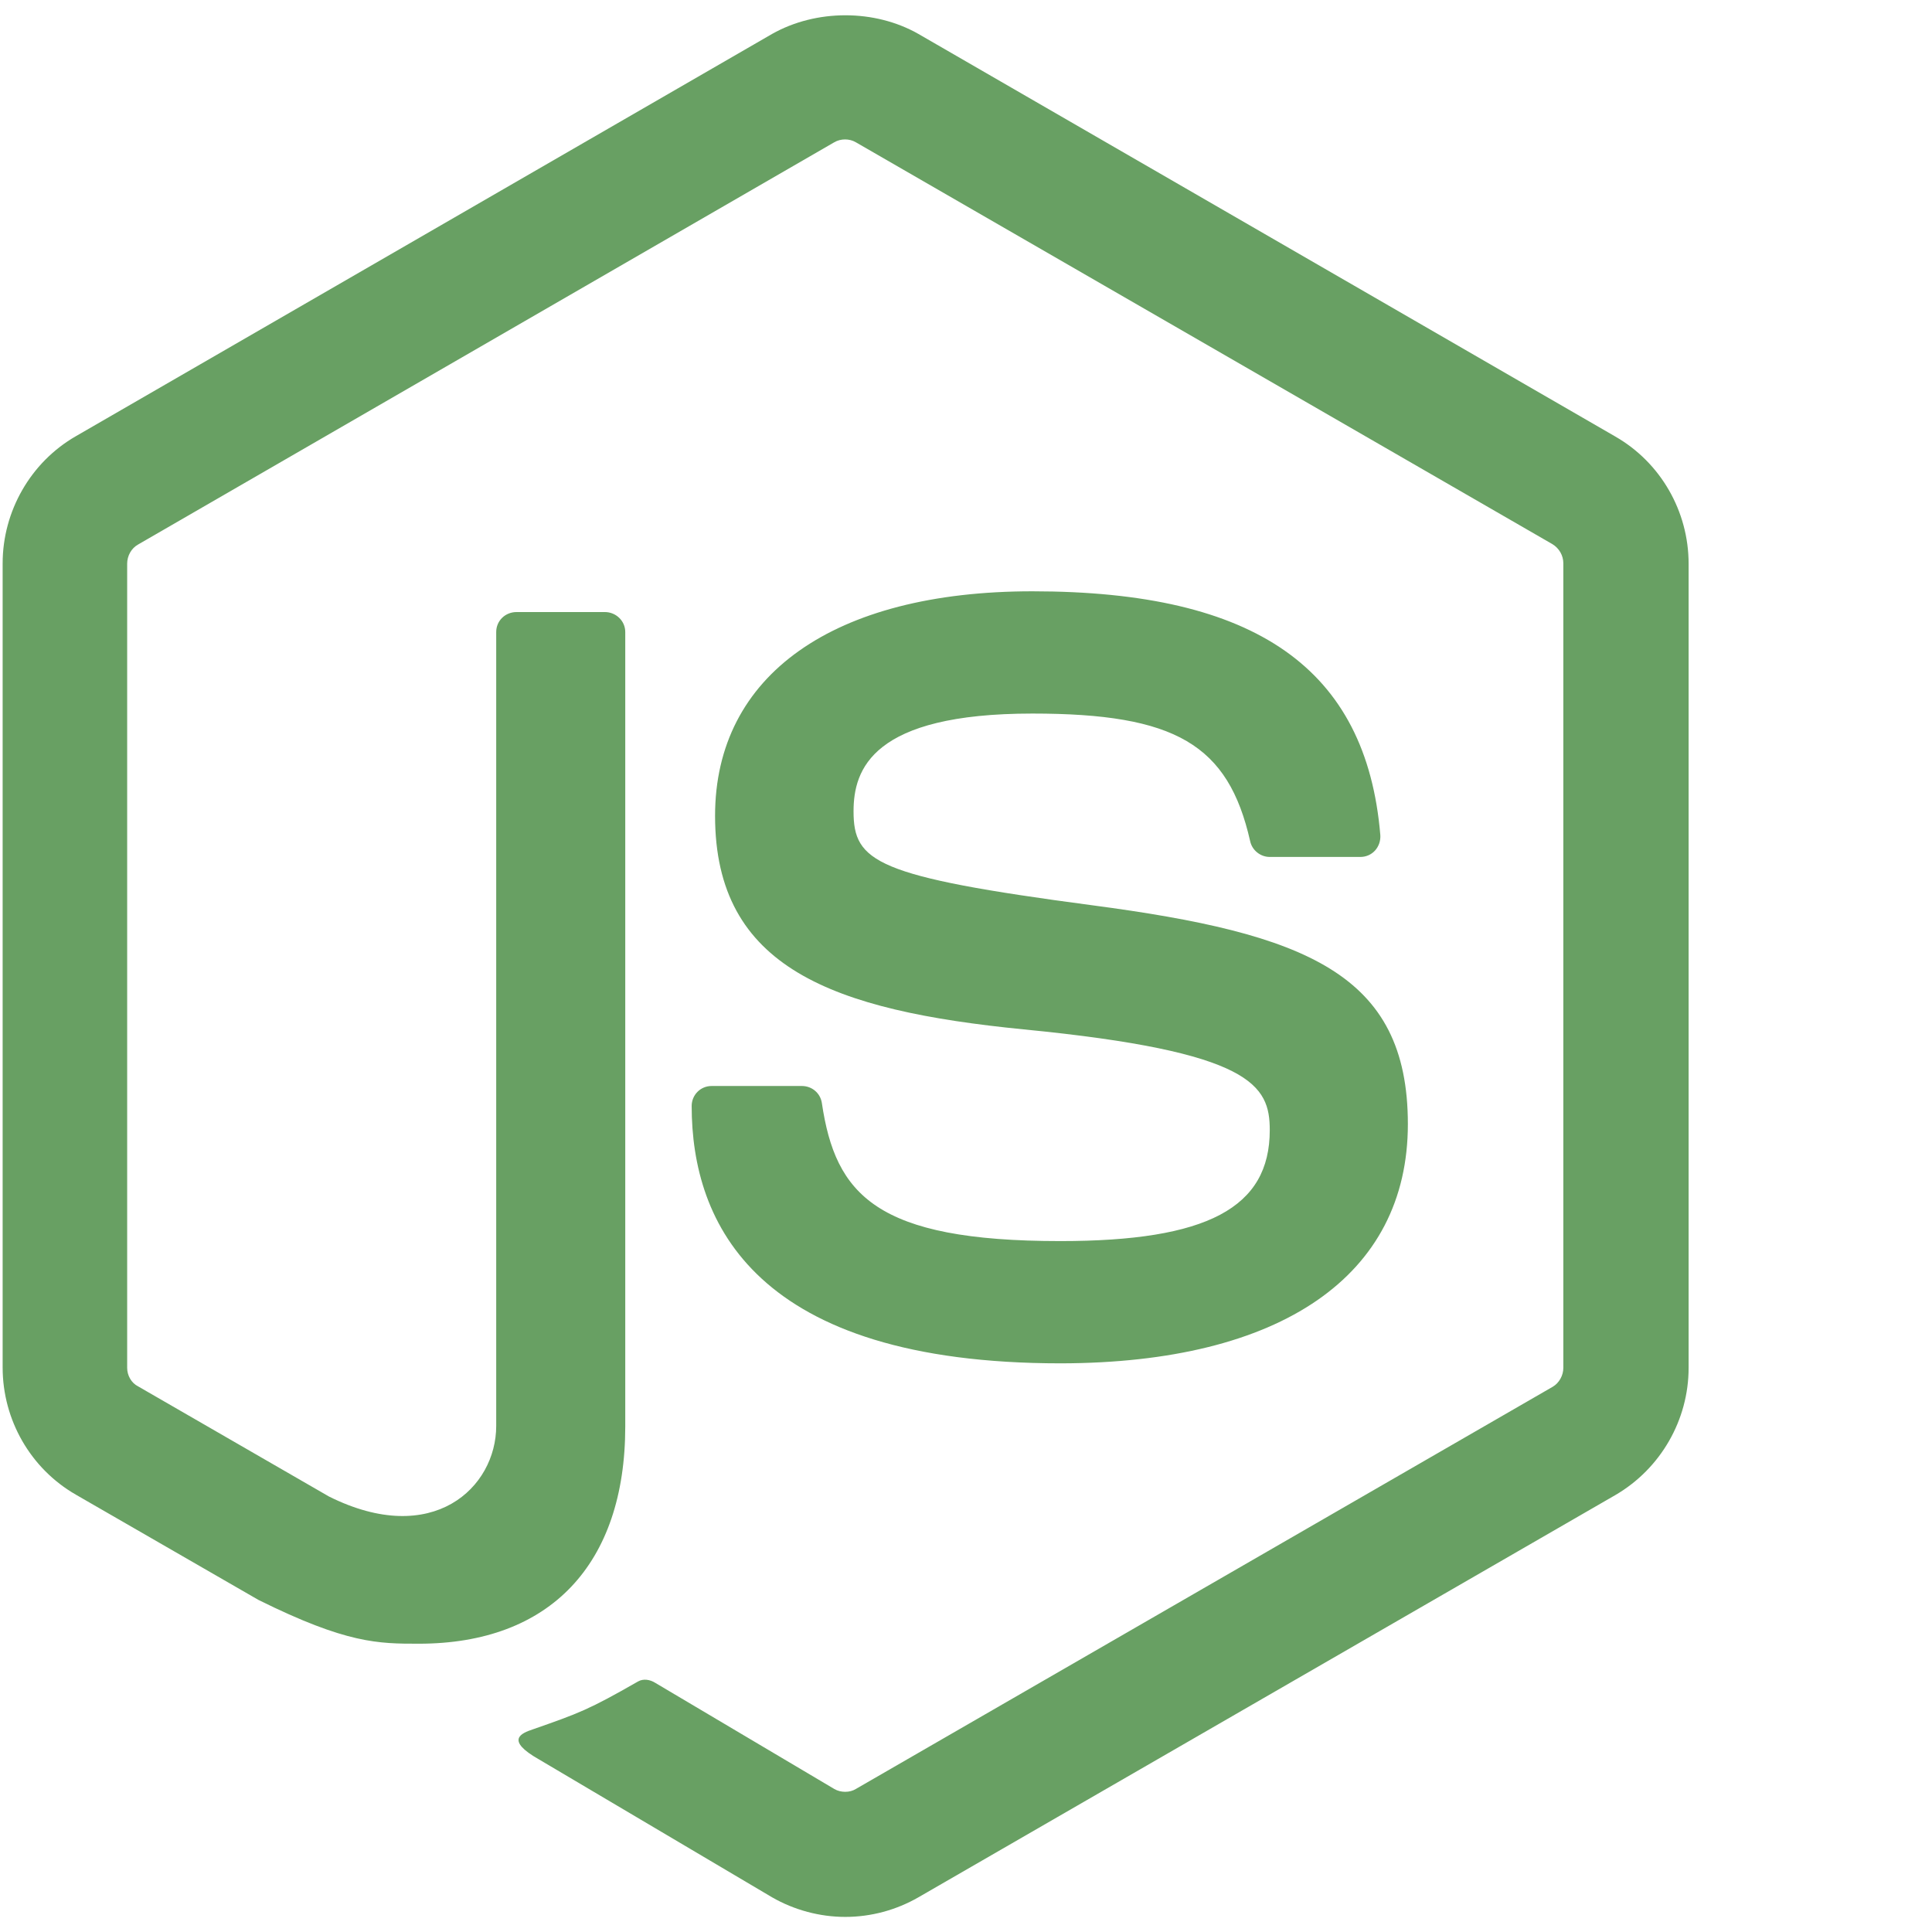
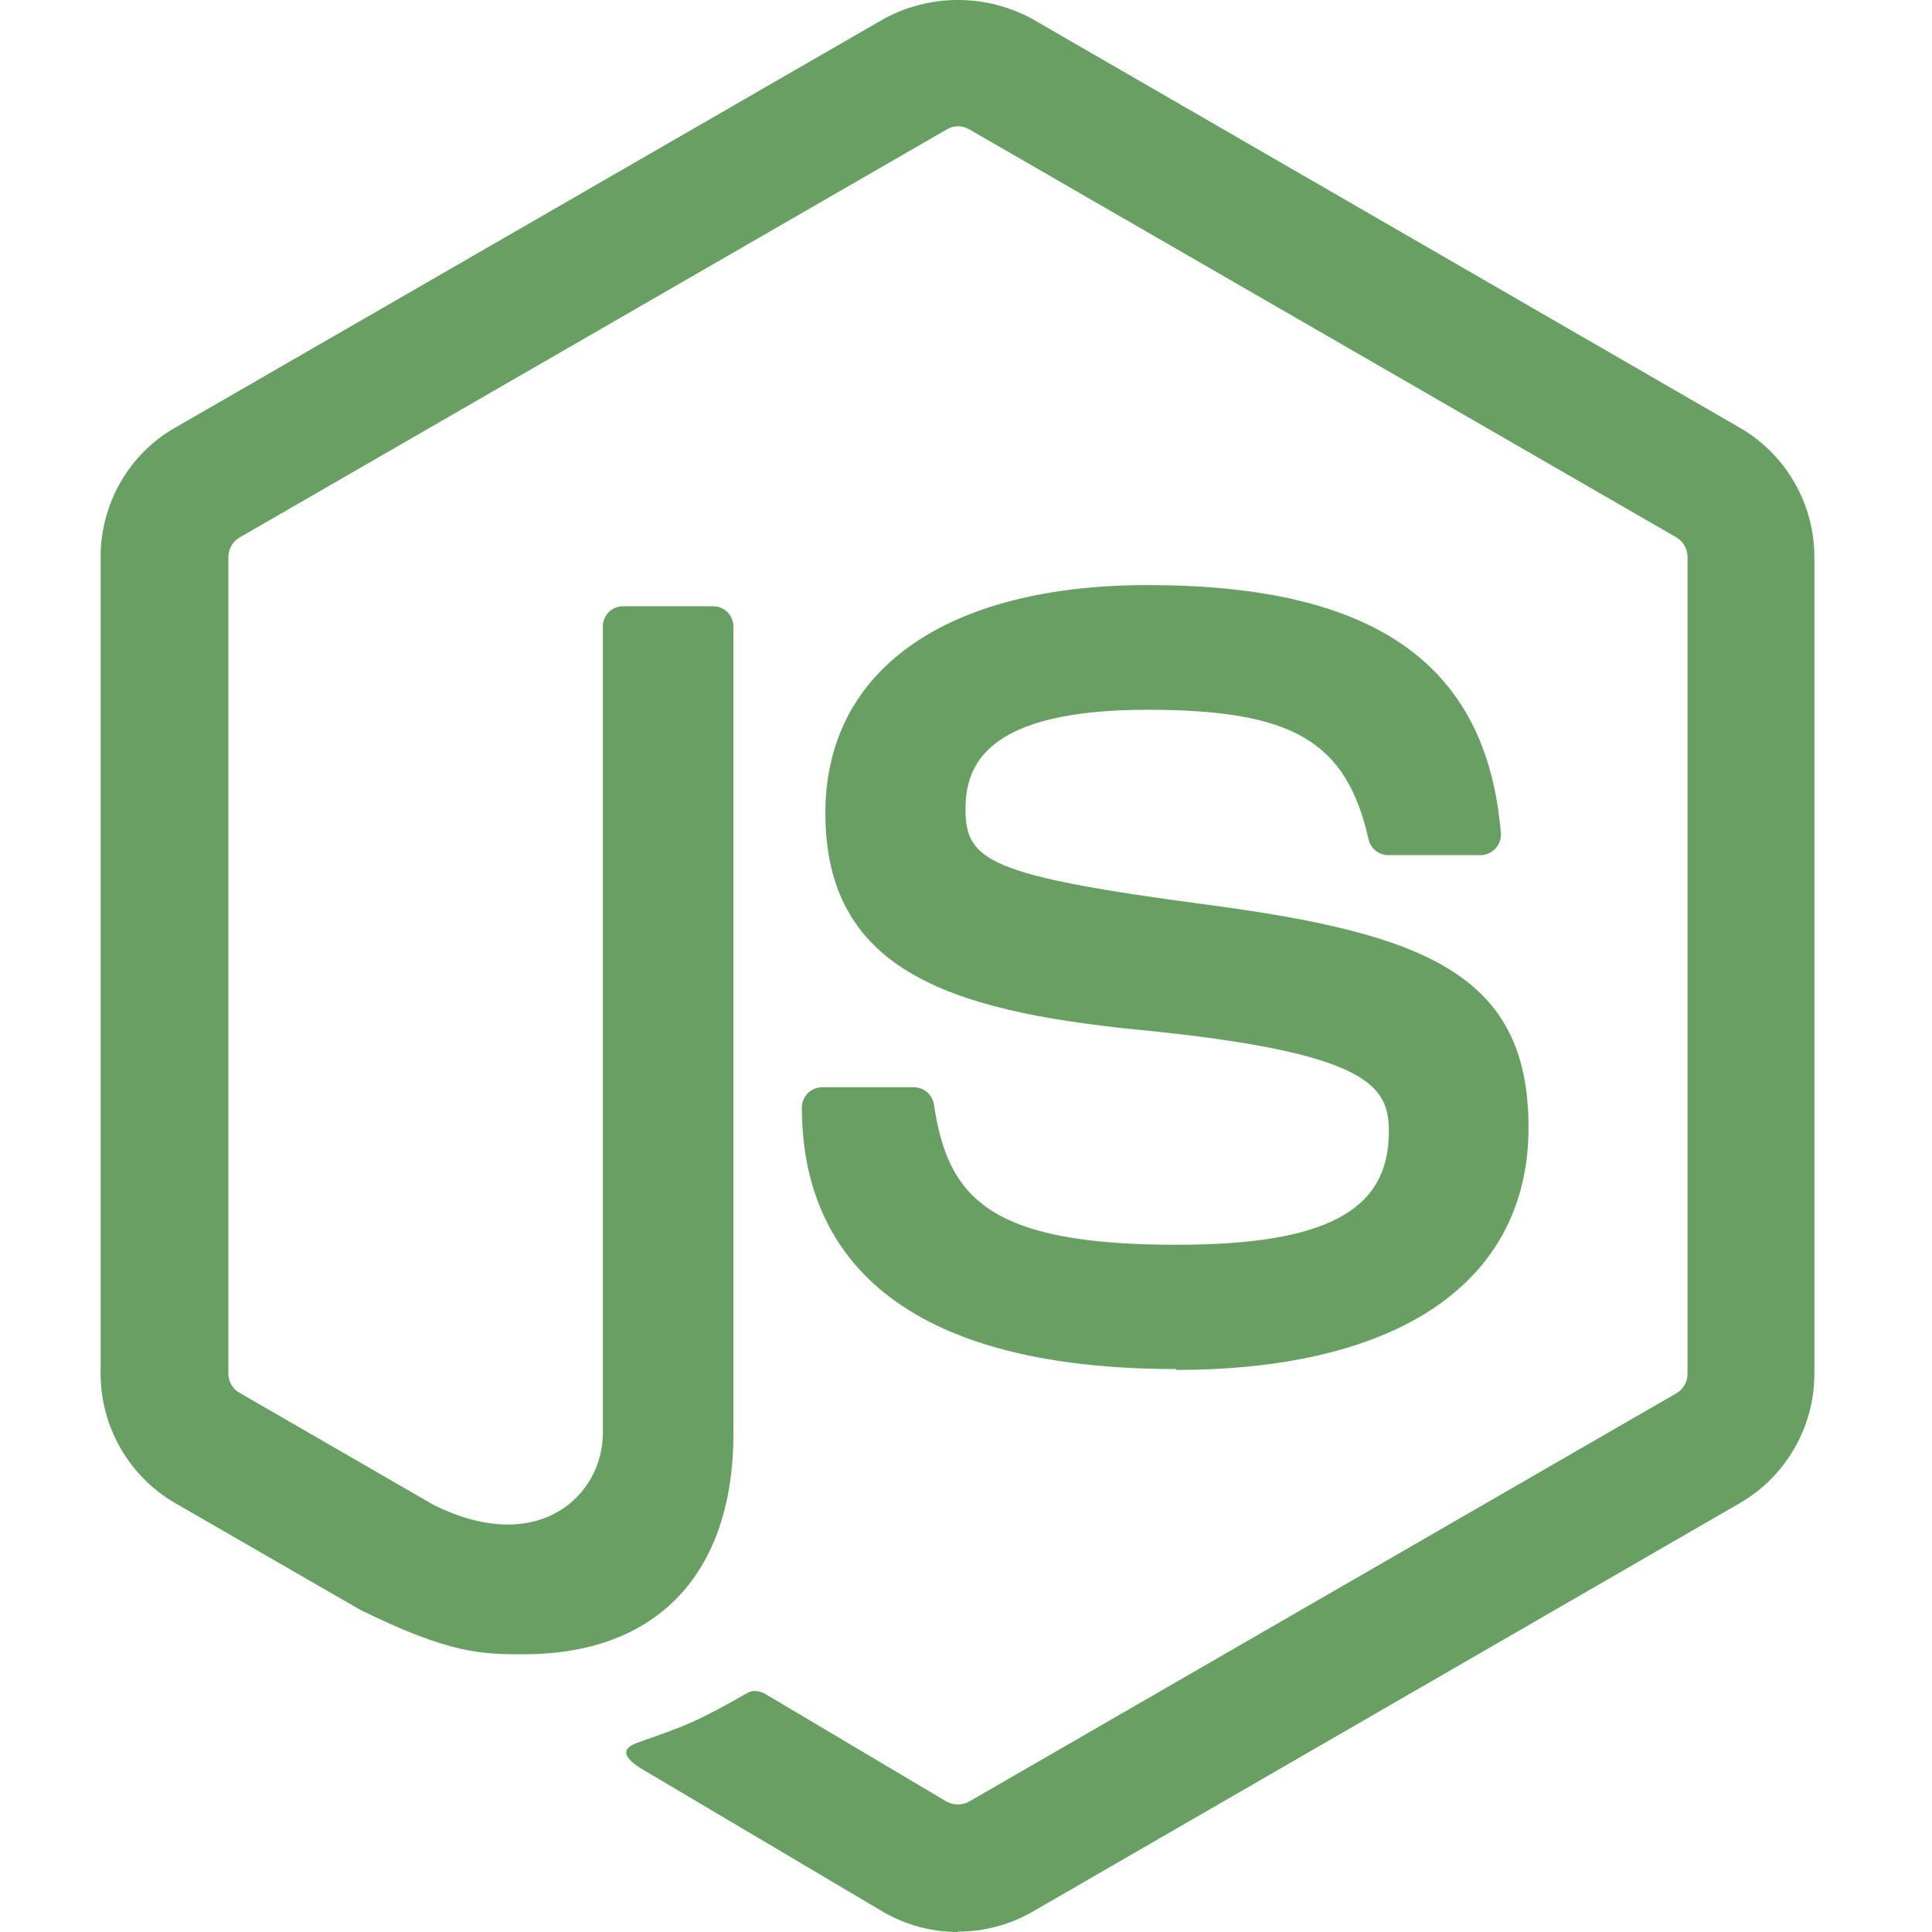
- <svg xmlns="http://www.w3.org/2000/svg" viewBox="0 0 512 512">
-   <path fill="#68a063" d="M224 508c-6.7 0-13.5-1.8-19.4-5.2l-61.7-36.5c-9.2-5.2-4.7-7-1.7-8 12.3-4.3 14.8-5.2 27.9-12.7 1.4-.8 3.2-.5 4.6.4l47.4 28.1c1.7 1 4.1 1 5.7 0l184.7-106.6c1.7-1 2.8-3 2.8-5V149.3c0-2.1-1.1-4-2.9-5.1L226.8 37.7c-1.7-1-4-1-5.7 0L36.6 144.3c-1.8 1-2.9 3-2.9 5.1v213.1c0 2 1.1 4 2.9 4.9l50.6 29.2c27.5 13.7 44.3-2.4 44.3-18.7V167.5c0-3 2.4-5.3 5.4-5.3h23.4c2.9 0 5.4 2.3 5.4 5.3V378c0 36.6-20 57.6-54.7 57.6-10.7 0-19.1 0-42.5-11.6l-48.4-27.9C8.1 389.2.7 376.3.7 362.4V149.3c0-13.8 7.4-26.8 19.4-33.7L204.6 9c11.7-6.6 27.2-6.6 38.8 0l184.7 106.7c12 6.9 19.4 19.8 19.4 33.7v213.1c0 13.8-7.4 26.7-19.4 33.7L243.4 502.8c-5.9 3.4-12.6 5.2-19.4 5.2zm149.1-210.1c0-39.9-27-50.5-83.7-58-57.4-7.6-63.2-11.5-63.2-24.9 0-11.1 4.9-25.9 47.4-25.9 37.9 0 51.9 8.2 57.7 33.8.5 2.4 2.7 4.2 5.2 4.2h24c1.5 0 2.9-.6 3.9-1.7s1.5-2.6 1.4-4.1c-3.7-44.1-33-64.6-92.2-64.6-52.7 0-84.1 22.2-84.1 59.5 0 40.4 31.3 51.6 81.8 56.6 60.5 5.9 65.2 14.8 65.2 26.7 0 20.6-16.6 29.4-55.5 29.4-48.9 0-59.6-12.3-63.2-36.6-.4-2.6-2.6-4.5-5.3-4.5h-23.9c-3 0-5.3 2.4-5.3 5.3 0 31.1 16.9 68.2 97.8 68.2 58.4-.1 92-23.2 92-63.4z" />
+ <svg xmlns="http://www.w3.org/2000/svg" aria-hidden="true" role="img" preserveAspectRatio="xMidYMid meet" viewBox="0 0 24 24">
+   <path fill="#68a063" d="M11.899 24c-.322 0-.64-.084-.923-.247l-2.935-1.738c-.439-.245-.225-.332-.08-.382c.584-.204.703-.25 1.327-.605c.066-.037.152-.024.219.015l2.255 1.339a.298.298 0 0 0 .273 0l8.794-5.077a.277.277 0 0 0 .134-.237V6.919a.282.282 0 0 0-.136-.242l-8.79-5.072a.27.27 0 0 0-.271 0l-8.79 5.072a.28.28 0 0 0-.139.24v10.148c0 .097.053.19.137.236l2.408 1.391c1.308.654 2.107-.116 2.107-.891V7.785a.25.25 0 0 1 .255-.254h1.114c.139 0 .253.11.253.254v10.02c0 1.744-.95 2.745-2.604 2.745c-.509 0-.91 0-2.028-.55l-2.307-1.33a1.86 1.86 0 0 1-.922-1.605V6.917c0-.66.352-1.277.922-1.602L10.976.236a1.928 1.928 0 0 1 1.849 0l8.792 5.08c.568.329.922.943.922 1.603v10.149a1.86 1.86 0 0 1-.922 1.602l-8.792 5.079a1.848 1.848 0 0 1-.927.246V24Zm2.716-6.993c-3.848 0-4.654-1.766-4.654-3.248c0-.14.113-.253.254-.253h1.136c.126 0 .231.091.251.215c.172 1.158.683 1.742 3.01 1.742c1.853 0 2.641-.419 2.641-1.402c0-.566-.225-.986-3.104-1.268c-2.408-.238-3.896-.768-3.896-2.694c0-1.775 1.497-2.831 4.004-2.831c2.815 0 4.211.977 4.387 3.077a.256.256 0 0 1-.255.278h-1.143a.252.252 0 0 1-.246-.199c-.275-1.217-.94-1.607-2.747-1.607c-2.023 0-2.259.705-2.259 1.233c0 .64.277.828 3.007 1.189c2.703.359 3.987.865 3.987 2.765c0 1.915-1.599 3.014-4.385 3.014l.012-.01Z">
+   </path>
</svg>
